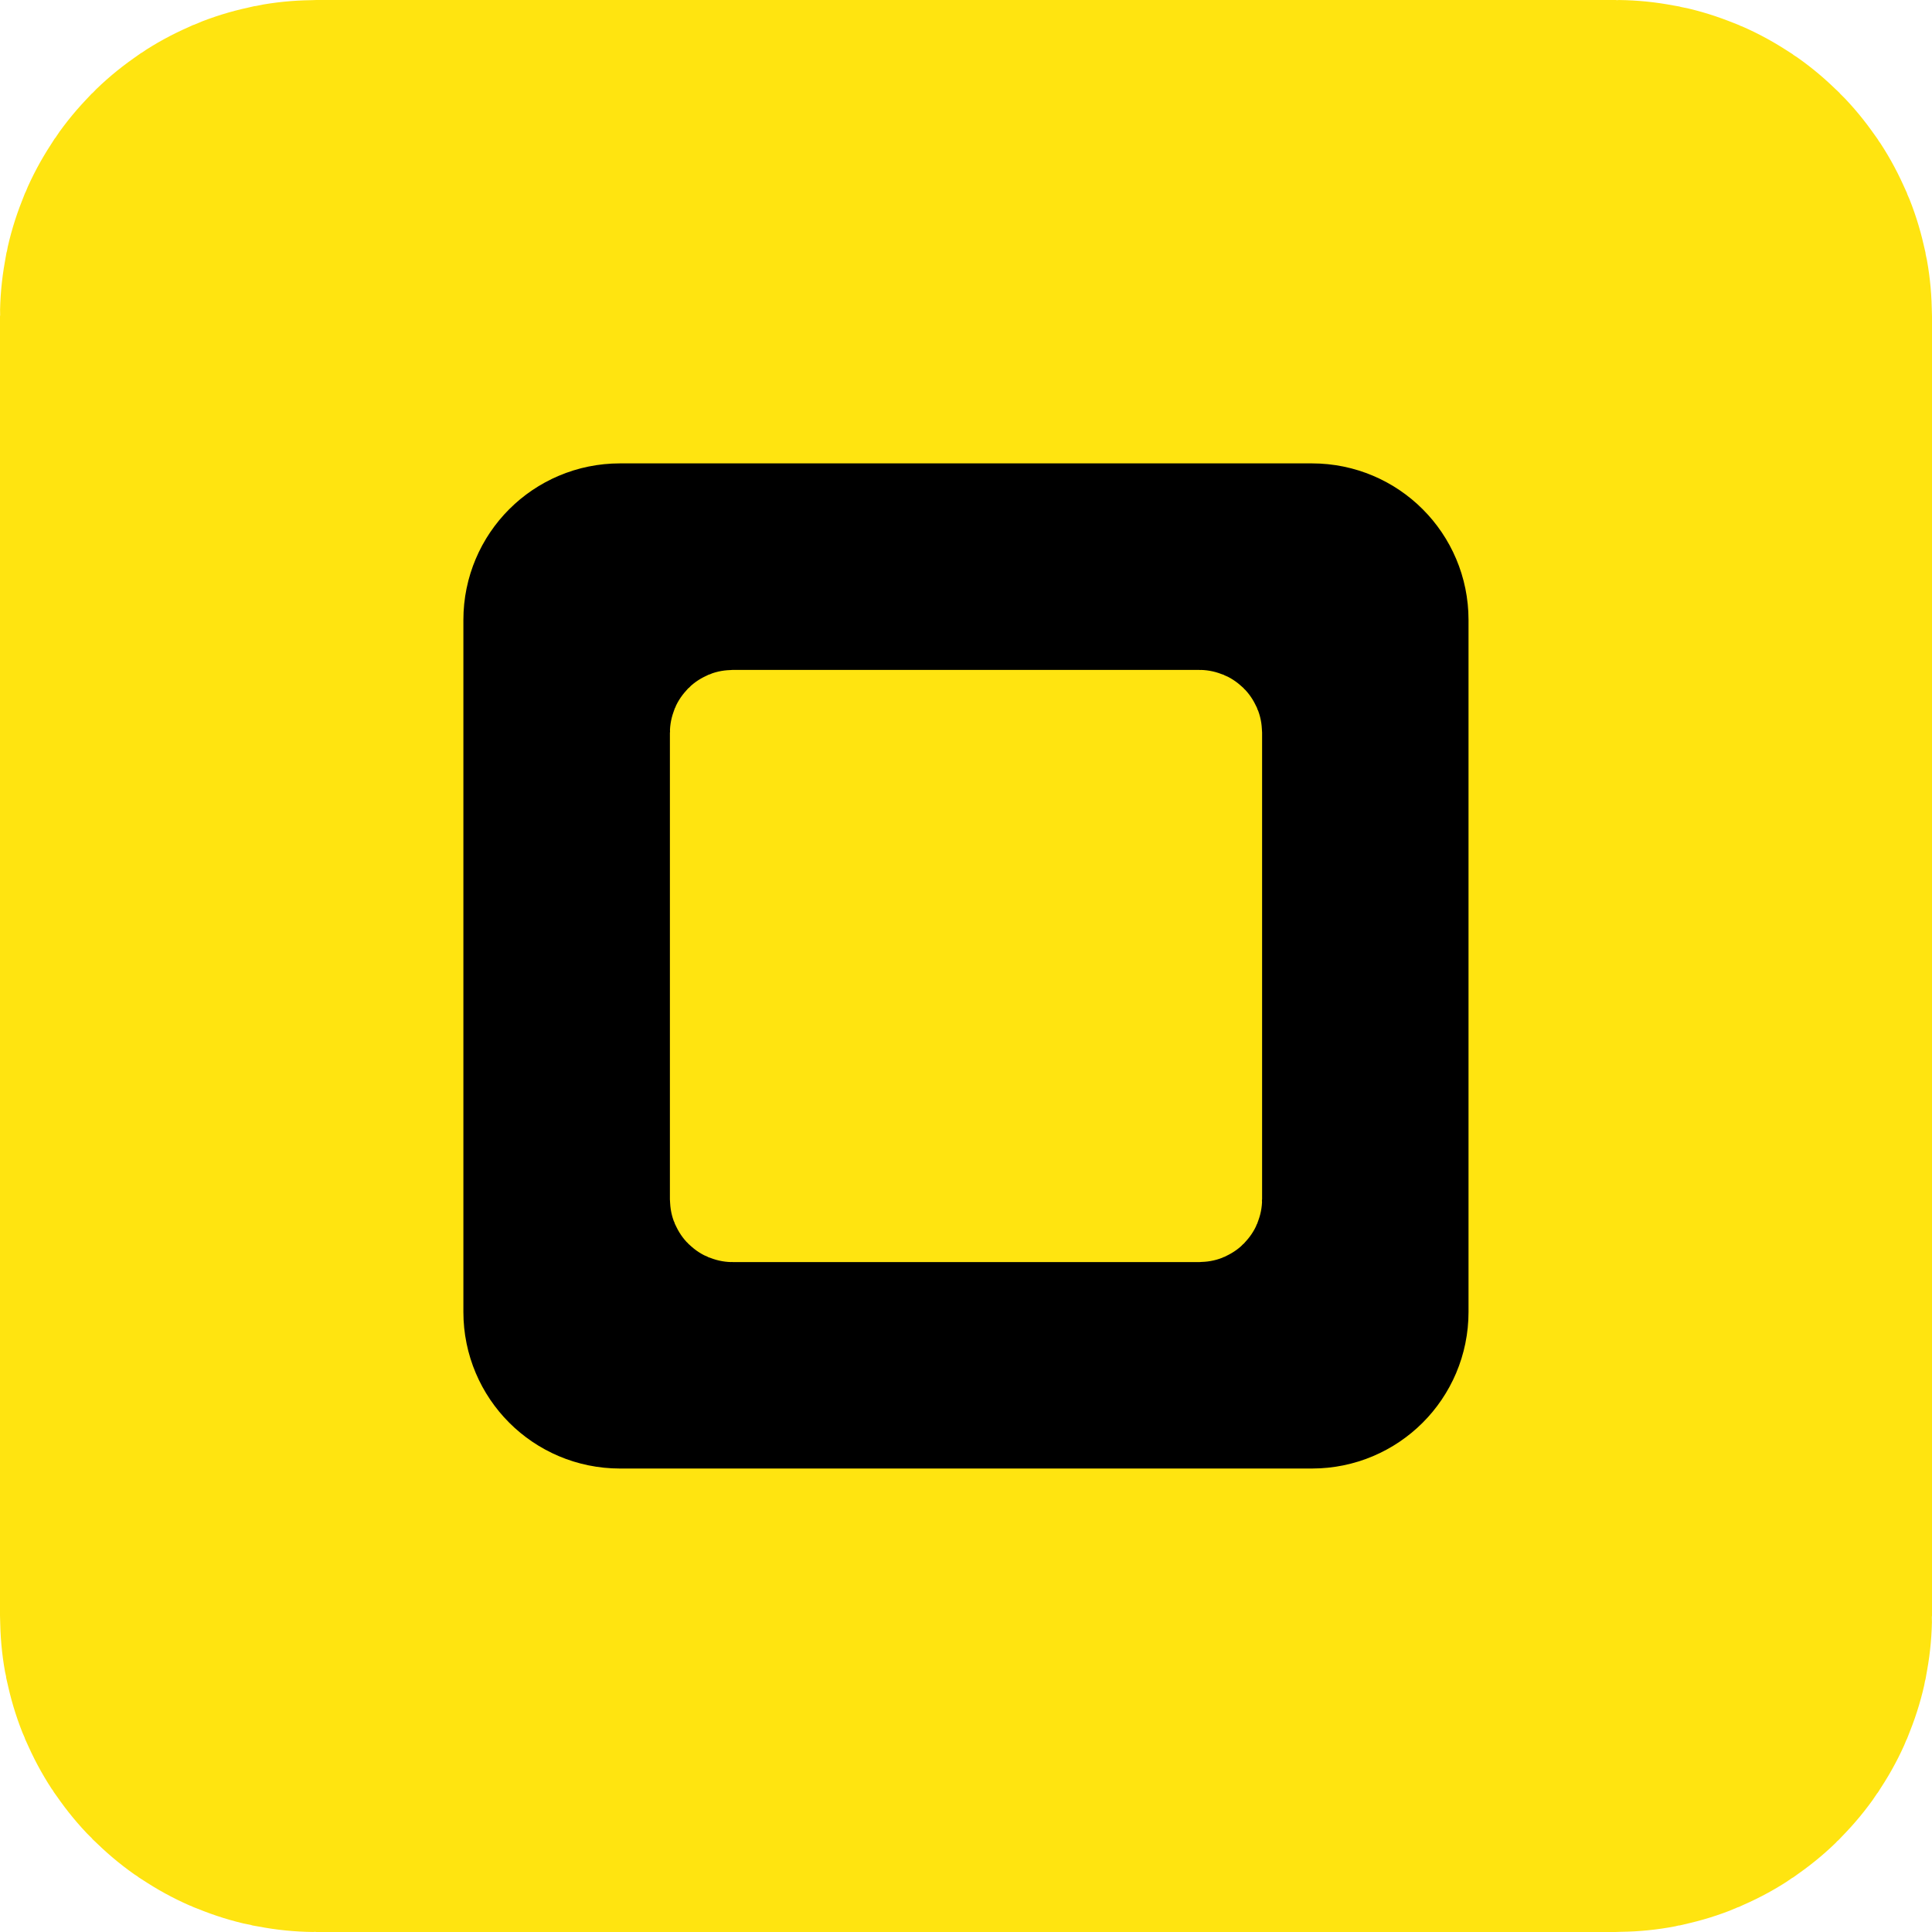
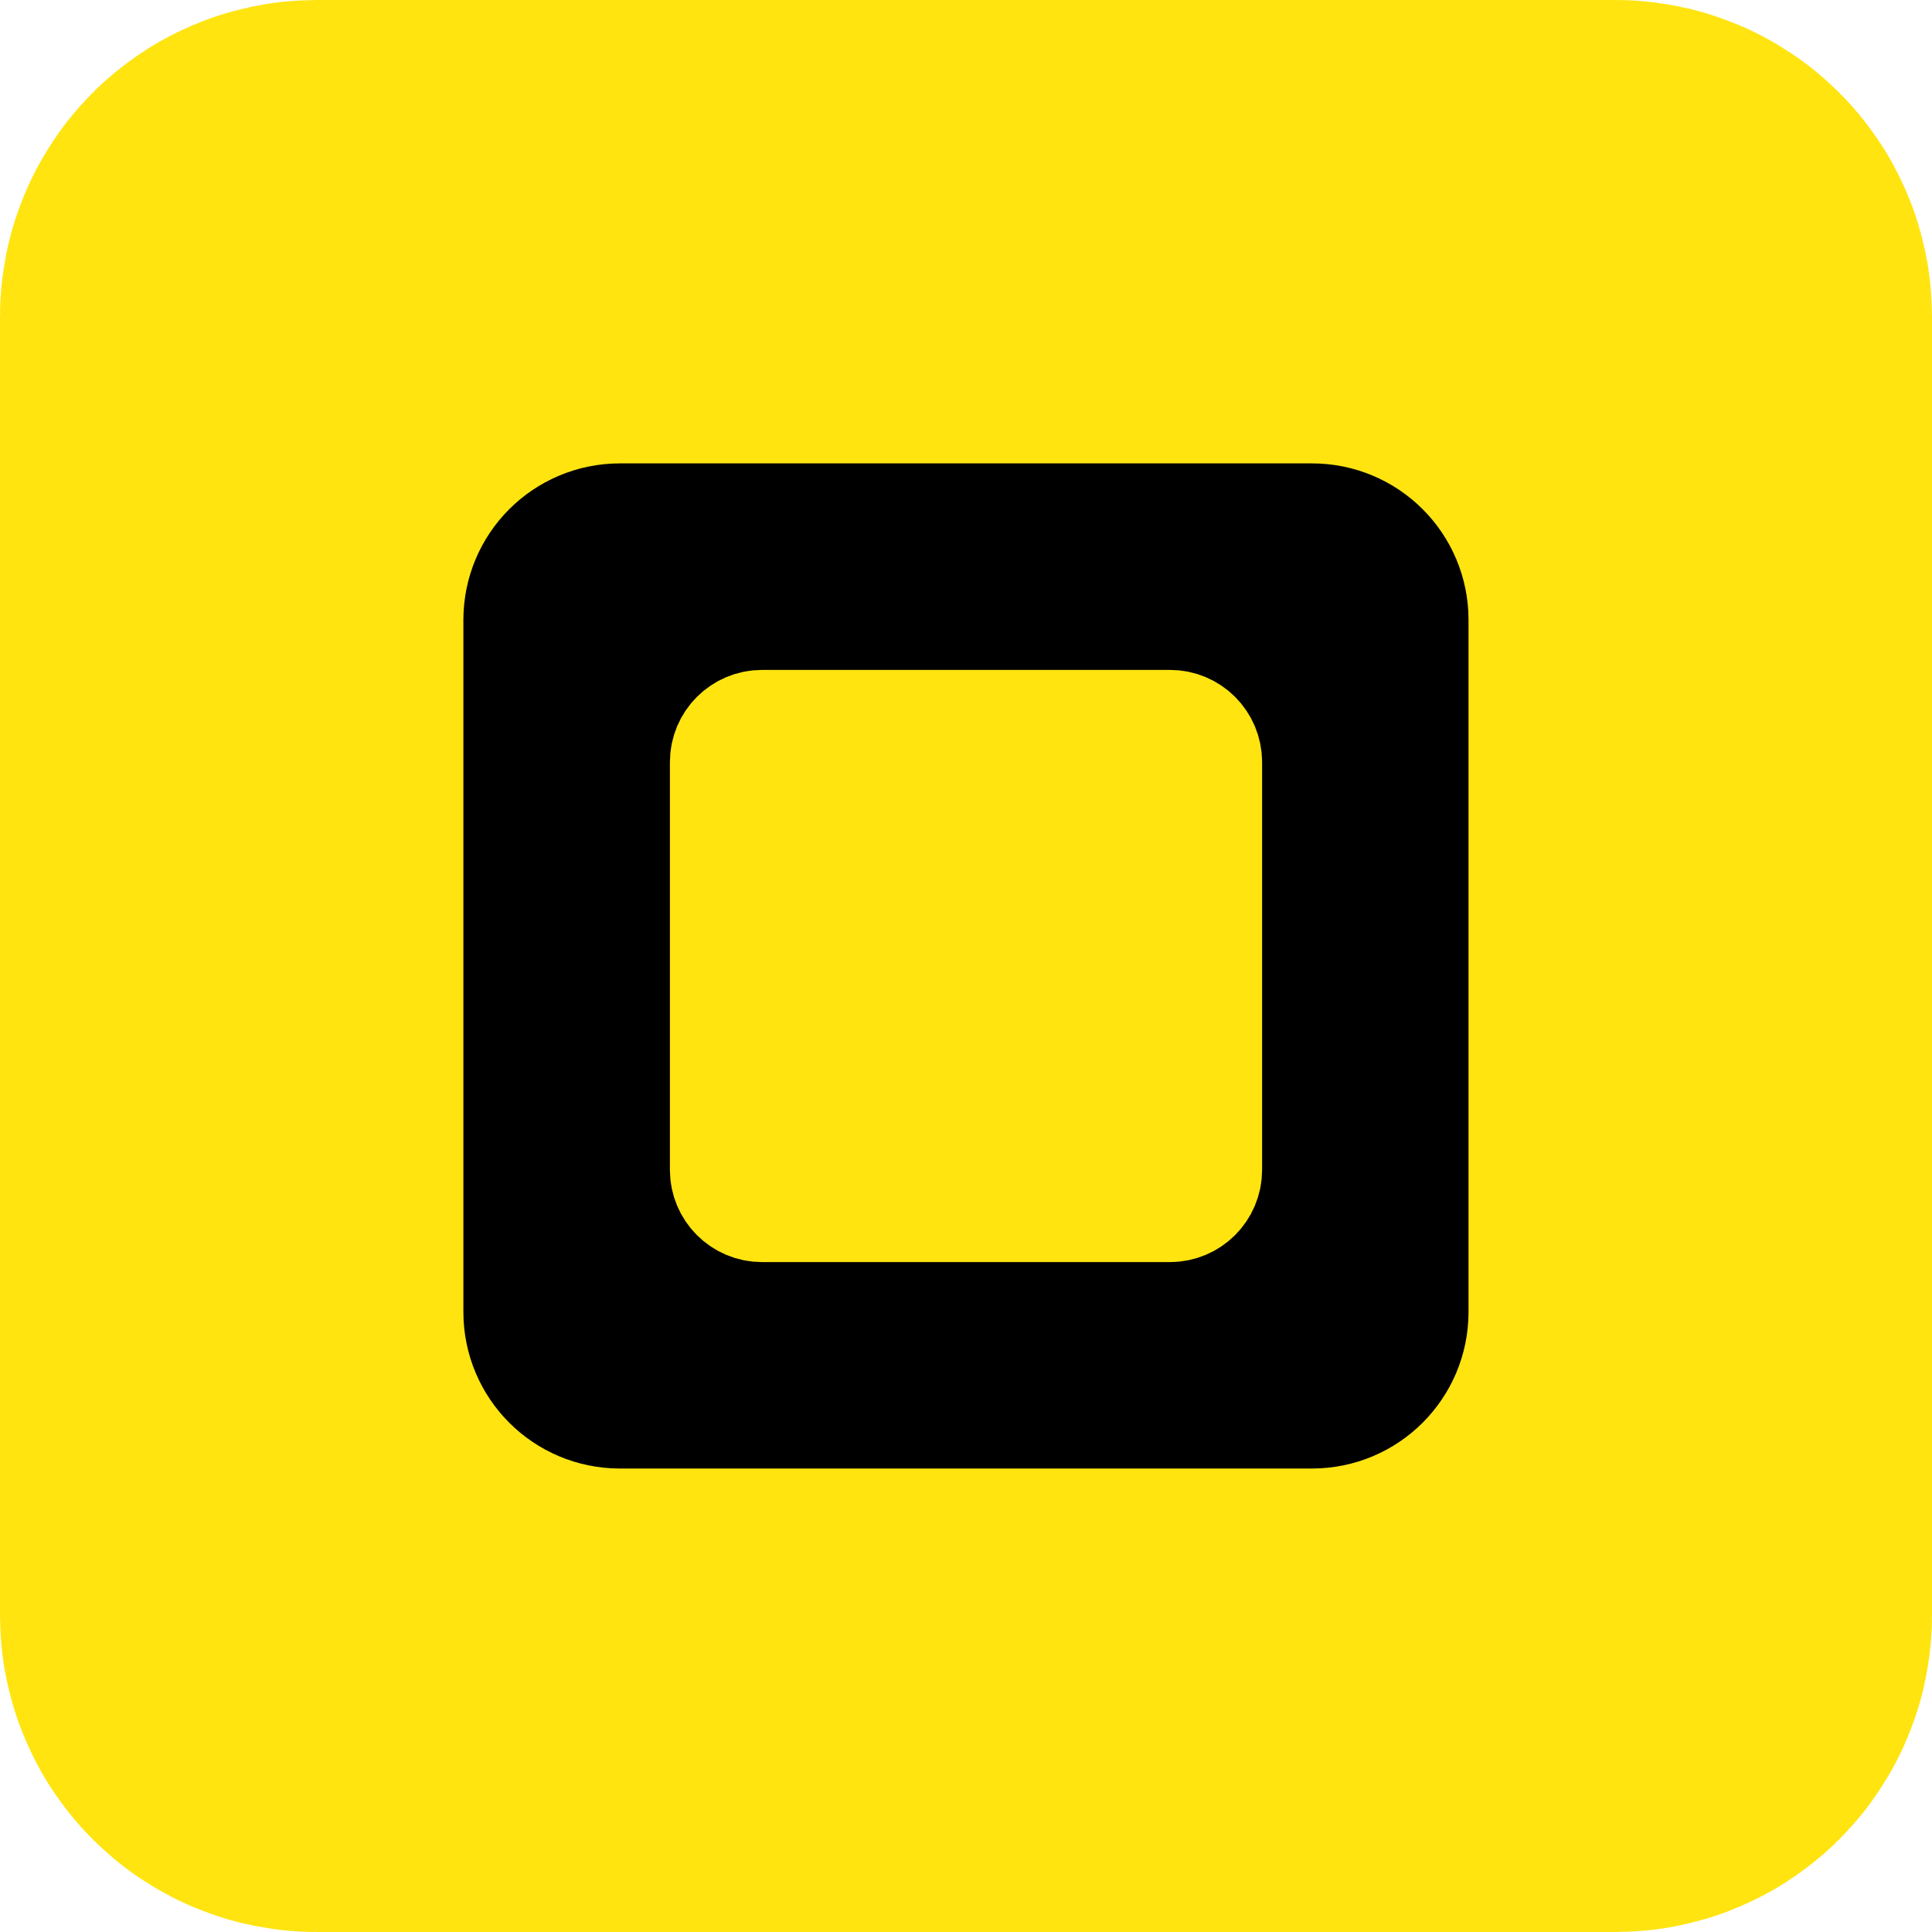
<svg xmlns="http://www.w3.org/2000/svg" width="21.007mm" height="21.007mm" version="1.1" viewBox="0 0 21.007 21.007">
  <g stroke-linecap="round">
    <rect x="3.358" y="3.358" width="14.291" height="14.291" ry=".083" fill="#ffe410" stroke="#ffe410" stroke-linejoin="round" stroke-width="6.716" />
    <rect x="6.162" y="6.162" width="8.682" height="8.682" ry=".578" stroke="#000" stroke-width="2.247" />
-     <rect x="7.946" y="7.946" width="5.115" height="5.115" ry=".02" fill="#ffe410" stroke="#ffe410" stroke-width="1.324" />
+     <rect x="7.946" y="7.946" width="5.115" height="5.115" ry=".34" fill="#ffe410" stroke="#ffe410" stroke-width="1.324" />
  </g>
</svg>
